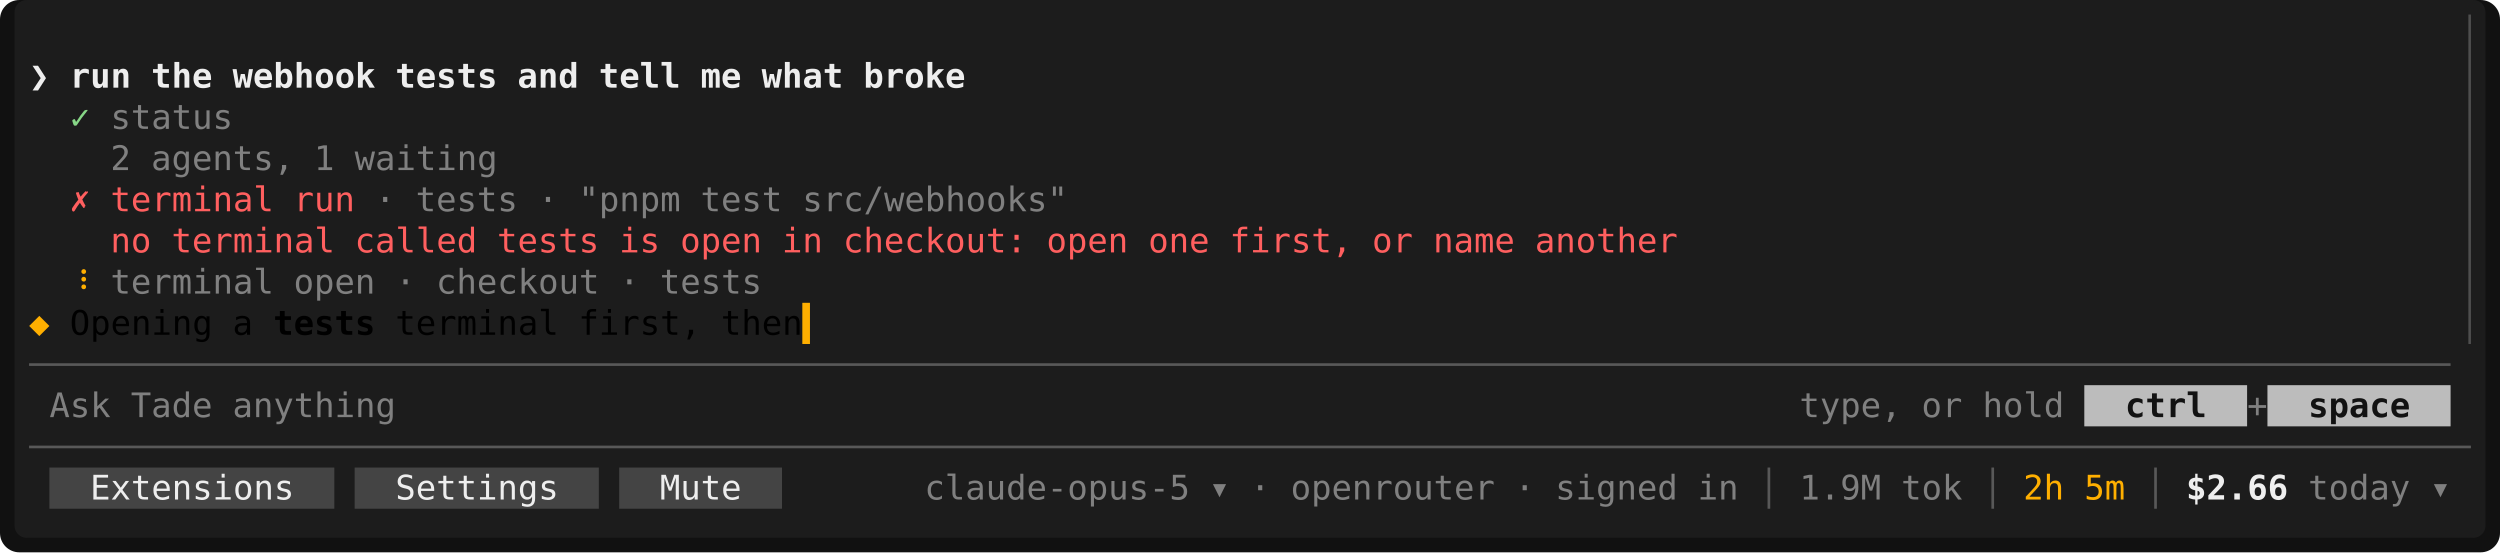
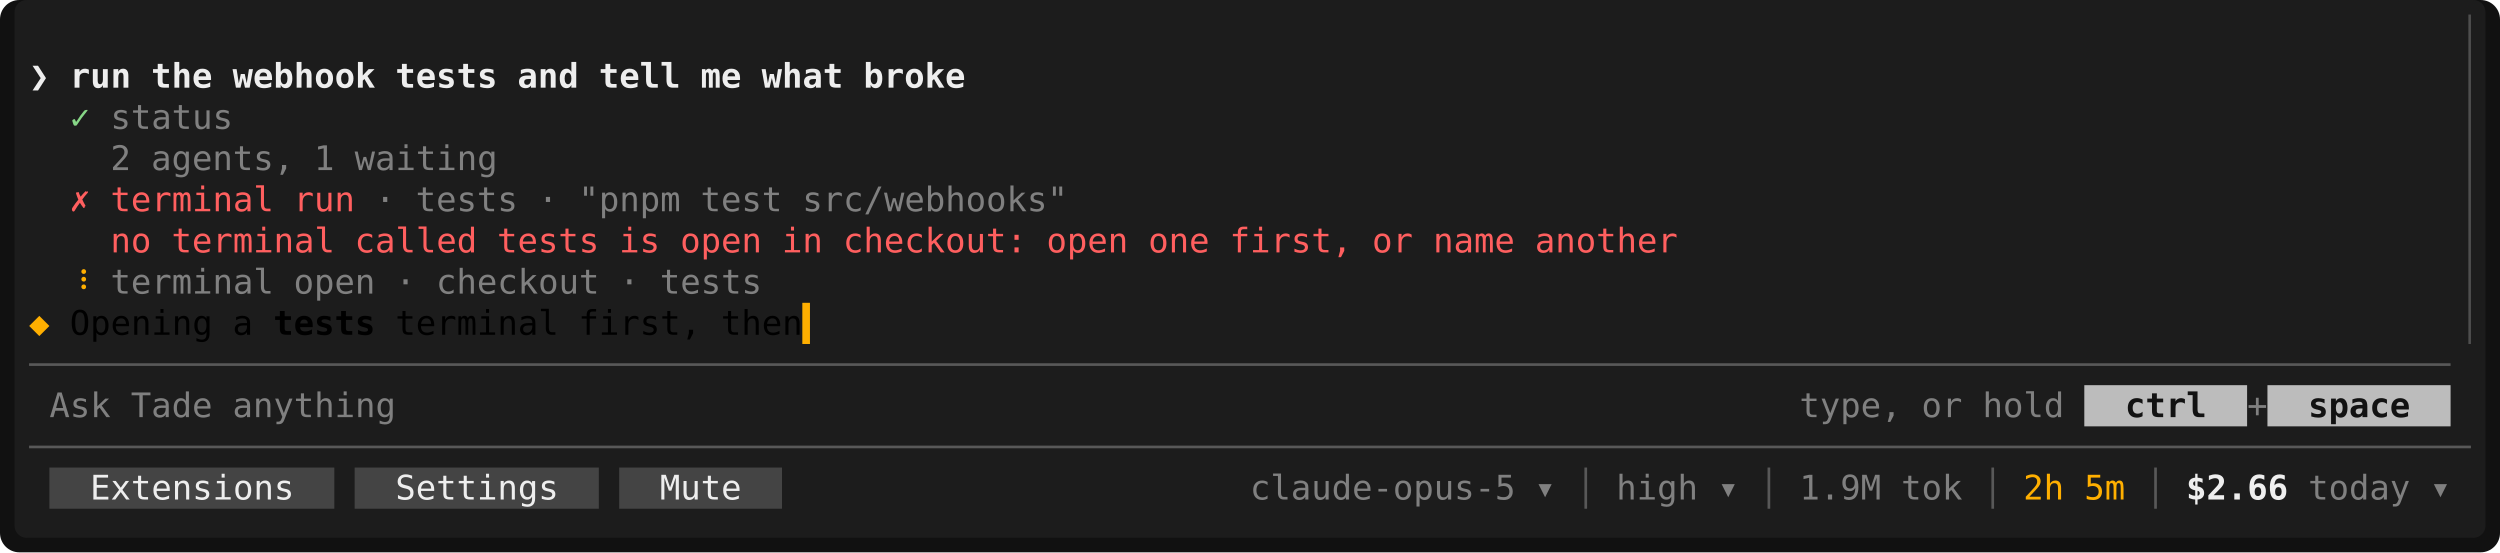
<svg xmlns="http://www.w3.org/2000/svg" viewBox="0 0 1032 228" width="1032" height="228" font-family="ui-monospace,SFMono-Regular,Menlo,Consolas,'DejaVu Sans Mono','Liberation Mono',monospace" font-size="14" role="img" aria-label="Tade">
  <rect width="1032" height="228" rx="8" fill="#111111" />
  <rect x="6" y="0" width="1020" height="222" rx="5" fill="#1c1c1c" />
  <rect x="860.4" y="159" width="67.2" height="17" fill="rgb(188,188,188)" />
  <rect x="936" y="159" width="75.6" height="17" fill="rgb(188,188,188)" />
  <rect x="20.4" y="193" width="117.6" height="17" fill="rgb(68,68,68)" />
  <rect x="146.4" y="193" width="100.8" height="17" fill="rgb(68,68,68)" />
  <rect x="255.6" y="193" width="67.2" height="17" fill="rgb(68,68,68)" />
  <rect x="1018.95" y="6" width="1.05" height="136" fill="rgb(78,78,78)" />
  <rect x="331.2" y="125" width="3.15" height="17" fill="rgb(255,175,0)" />
  <line x1="12" y1="150.5" x2="1011.6" y2="150.5" stroke="rgb(88,88,88)" stroke-width="1.1" />
  <line x1="12" y1="184.5" x2="1020" y2="184.5" stroke="rgb(88,88,88)" stroke-width="1.1" />
+   <line x1="654.6" y1="193" x2="654.6" y2="210" stroke="rgb(88,88,88)" stroke-width="1.1" />
  <line x1="730.2" y1="193" x2="730.2" y2="210" stroke="rgb(88,88,88)" stroke-width="1.1" />
  <line x1="822.6" y1="193" x2="822.6" y2="210" stroke="rgb(88,88,88)" stroke-width="1.1" />
  <line x1="889.8" y1="193" x2="889.8" y2="210" stroke="rgb(88,88,88)" stroke-width="1.1" />
  <text x="12" y="36.2" textLength="8.4" lengthAdjust="spacingAndGlyphs" fill="rgb(238,238,238)" font-weight="700">❯</text>
  <text x="28.8" y="36.2" textLength="25.2" lengthAdjust="spacingAndGlyphs" fill="rgb(238,238,238)" font-weight="700">run</text>
  <text x="62.4" y="36.2" textLength="25.2" lengthAdjust="spacingAndGlyphs" fill="rgb(238,238,238)" font-weight="700">the</text>
  <text x="96" y="36.2" textLength="58.8" lengthAdjust="spacingAndGlyphs" fill="rgb(238,238,238)" font-weight="700">webhook</text>
  <text x="163.2" y="36.2" textLength="42" lengthAdjust="spacingAndGlyphs" fill="rgb(238,238,238)" font-weight="700">tests</text>
  <text x="213.6" y="36.2" textLength="25.2" lengthAdjust="spacingAndGlyphs" fill="rgb(238,238,238)" font-weight="700">and</text>
  <text x="247.2" y="36.2" textLength="33.6" lengthAdjust="spacingAndGlyphs" fill="rgb(238,238,238)" font-weight="700">tell</text>
  <text x="289.2" y="36.2" textLength="16.8" lengthAdjust="spacingAndGlyphs" fill="rgb(238,238,238)" font-weight="700">me</text>
  <text x="314.4" y="36.2" textLength="33.6" lengthAdjust="spacingAndGlyphs" fill="rgb(238,238,238)" font-weight="700">what</text>
  <text x="356.4" y="36.2" textLength="42" lengthAdjust="spacingAndGlyphs" fill="rgb(238,238,238)" font-weight="700">broke</text>
  <text x="28.8" y="53.2" textLength="8.4" lengthAdjust="spacingAndGlyphs" fill="rgb(135,215,135)">✓</text>
  <text x="45.6" y="53.2" textLength="50.4" lengthAdjust="spacingAndGlyphs" fill="rgb(128,128,128)">status</text>
  <text x="45.6" y="70.2" textLength="8.4" lengthAdjust="spacingAndGlyphs" fill="rgb(128,128,128)">2</text>
  <text x="62.4" y="70.2" textLength="58.8" lengthAdjust="spacingAndGlyphs" fill="rgb(128,128,128)">agents,</text>
  <text x="129.6" y="70.2" textLength="8.4" lengthAdjust="spacingAndGlyphs" fill="rgb(128,128,128)">1</text>
  <text x="146.4" y="70.2" textLength="58.8" lengthAdjust="spacingAndGlyphs" fill="rgb(128,128,128)">waiting</text>
  <text x="28.8" y="87.2" textLength="8.4" lengthAdjust="spacingAndGlyphs" fill="rgb(255,95,95)">✗</text>
  <text x="45.6" y="87.2" textLength="67.2" lengthAdjust="spacingAndGlyphs" fill="rgb(255,95,95)">terminal</text>
  <text x="121.2" y="87.2" textLength="25.2" lengthAdjust="spacingAndGlyphs" fill="rgb(255,95,95)">run</text>
  <text x="154.8" y="87.2" textLength="8.4" lengthAdjust="spacingAndGlyphs" fill="rgb(128,128,128)">·</text>
  <text x="171.6" y="87.2" textLength="42" lengthAdjust="spacingAndGlyphs" fill="rgb(128,128,128)">tests</text>
  <text x="222" y="87.2" textLength="8.4" lengthAdjust="spacingAndGlyphs" fill="rgb(128,128,128)">·</text>
  <text x="238.8" y="87.2" textLength="42" lengthAdjust="spacingAndGlyphs" fill="rgb(128,128,128)">"pnpm</text>
  <text x="289.2" y="87.2" textLength="33.6" lengthAdjust="spacingAndGlyphs" fill="rgb(128,128,128)">test</text>
  <text x="331.2" y="87.2" textLength="109.2" lengthAdjust="spacingAndGlyphs" fill="rgb(128,128,128)">src/webhooks"</text>
  <text x="45.6" y="104.2" textLength="16.8" lengthAdjust="spacingAndGlyphs" fill="rgb(255,95,95)">no</text>
  <text x="70.8" y="104.2" textLength="67.2" lengthAdjust="spacingAndGlyphs" fill="rgb(255,95,95)">terminal</text>
  <text x="146.4" y="104.2" textLength="50.4" lengthAdjust="spacingAndGlyphs" fill="rgb(255,95,95)">called</text>
  <text x="205.2" y="104.2" textLength="42" lengthAdjust="spacingAndGlyphs" fill="rgb(255,95,95)">tests</text>
  <text x="255.6" y="104.2" textLength="16.8" lengthAdjust="spacingAndGlyphs" fill="rgb(255,95,95)">is</text>
  <text x="280.8" y="104.2" textLength="33.6" lengthAdjust="spacingAndGlyphs" fill="rgb(255,95,95)">open</text>
  <text x="322.8" y="104.2" textLength="16.8" lengthAdjust="spacingAndGlyphs" fill="rgb(255,95,95)">in</text>
  <text x="348" y="104.2" textLength="75.6" lengthAdjust="spacingAndGlyphs" fill="rgb(255,95,95)">checkout:</text>
  <text x="432" y="104.2" textLength="33.6" lengthAdjust="spacingAndGlyphs" fill="rgb(255,95,95)">open</text>
  <text x="474" y="104.2" textLength="25.2" lengthAdjust="spacingAndGlyphs" fill="rgb(255,95,95)">one</text>
  <text x="507.6" y="104.2" textLength="50.4" lengthAdjust="spacingAndGlyphs" fill="rgb(255,95,95)">first,</text>
  <text x="566.4" y="104.2" textLength="16.8" lengthAdjust="spacingAndGlyphs" fill="rgb(255,95,95)">or</text>
  <text x="591.6" y="104.2" textLength="33.6" lengthAdjust="spacingAndGlyphs" fill="rgb(255,95,95)">name</text>
  <text x="633.6" y="104.2" textLength="58.8" lengthAdjust="spacingAndGlyphs" fill="rgb(255,95,95)">another</text>
  <text x="28.8" y="121.2" textLength="8.4" lengthAdjust="spacingAndGlyphs" fill="rgb(255,175,0)">⠸</text>
  <text x="45.6" y="121.2" textLength="67.2" lengthAdjust="spacingAndGlyphs" fill="rgb(128,128,128)">terminal</text>
  <text x="121.2" y="121.2" textLength="33.6" lengthAdjust="spacingAndGlyphs" fill="rgb(128,128,128)">open</text>
  <text x="163.2" y="121.2" textLength="8.4" lengthAdjust="spacingAndGlyphs" fill="rgb(128,128,128)">·</text>
  <text x="180" y="121.2" textLength="67.2" lengthAdjust="spacingAndGlyphs" fill="rgb(128,128,128)">checkout</text>
  <text x="255.6" y="121.2" textLength="8.4" lengthAdjust="spacingAndGlyphs" fill="rgb(128,128,128)">·</text>
  <text x="272.4" y="121.2" textLength="42" lengthAdjust="spacingAndGlyphs" fill="rgb(128,128,128)">tests</text>
  <text x="12" y="138.2" textLength="8.4" lengthAdjust="spacingAndGlyphs" fill="rgb(255,175,0)" font-weight="700">◆</text>
  <text x="28.8" y="138.2" textLength="58.8" lengthAdjust="spacingAndGlyphs">Opening</text>
  <text x="96" y="138.2" textLength="8.4" lengthAdjust="spacingAndGlyphs">a</text>
  <text x="112.8" y="138.2" textLength="42" lengthAdjust="spacingAndGlyphs" font-weight="700">tests</text>
  <text x="163.2" y="138.2" textLength="67.2" lengthAdjust="spacingAndGlyphs">terminal</text>
  <text x="238.8" y="138.2" textLength="50.4" lengthAdjust="spacingAndGlyphs">first,</text>
  <text x="297.6" y="138.2" textLength="33.6" lengthAdjust="spacingAndGlyphs">then</text>
  <text x="20.4" y="172.2" textLength="25.2" lengthAdjust="spacingAndGlyphs" fill="rgb(128,128,128)">Ask</text>
  <text x="54" y="172.2" textLength="33.6" lengthAdjust="spacingAndGlyphs" fill="rgb(128,128,128)">Tade</text>
  <text x="96" y="172.2" textLength="67.2" lengthAdjust="spacingAndGlyphs" fill="rgb(128,128,128)">anything</text>
  <text x="742.8" y="172.2" textLength="42" lengthAdjust="spacingAndGlyphs" fill="rgb(128,128,128)">type,</text>
  <text x="793.2" y="172.2" textLength="16.8" lengthAdjust="spacingAndGlyphs" fill="rgb(128,128,128)">or</text>
  <text x="818.4" y="172.2" textLength="33.6" lengthAdjust="spacingAndGlyphs" fill="rgb(128,128,128)">hold</text>
  <text x="877.2" y="172.2" textLength="33.6" lengthAdjust="spacingAndGlyphs" fill="rgb(18,18,18)" font-weight="700">ctrl</text>
  <text x="927.6" y="172.2" textLength="8.4" lengthAdjust="spacingAndGlyphs" fill="rgb(128,128,128)">+</text>
  <text x="952.8" y="172.2" textLength="42" lengthAdjust="spacingAndGlyphs" fill="rgb(18,18,18)" font-weight="700">space</text>
  <text x="37.2" y="206.2" textLength="84" lengthAdjust="spacingAndGlyphs" fill="rgb(238,238,238)">Extensions</text>
  <text x="163.2" y="206.2" textLength="67.2" lengthAdjust="spacingAndGlyphs" fill="rgb(238,238,238)">Settings</text>
  <text x="272.4" y="206.2" textLength="33.6" lengthAdjust="spacingAndGlyphs" fill="rgb(238,238,238)">Mute</text>
-   <text x="381.6" y="206.2" textLength="109.2" lengthAdjust="spacingAndGlyphs" fill="rgb(128,128,128)">claude-opus-5</text>
-   <text x="499.2" y="206.2" textLength="8.4" lengthAdjust="spacingAndGlyphs" fill="rgb(128,128,128)">▾</text>
-   <text x="516" y="206.2" textLength="8.4" lengthAdjust="spacingAndGlyphs" fill="rgb(128,128,128)">·</text>
-   <text x="532.8" y="206.2" textLength="84" lengthAdjust="spacingAndGlyphs" fill="rgb(128,128,128)">openrouter</text>
-   <text x="625.2" y="206.2" textLength="8.4" lengthAdjust="spacingAndGlyphs" fill="rgb(128,128,128)">·</text>
-   <text x="642" y="206.2" textLength="50.4" lengthAdjust="spacingAndGlyphs" fill="rgb(128,128,128)">signed</text>
-   <text x="700.8" y="206.2" textLength="16.8" lengthAdjust="spacingAndGlyphs" fill="rgb(128,128,128)">in</text>
+   <text x="516" y="206.2" textLength="109.2" lengthAdjust="spacingAndGlyphs" fill="rgb(128,128,128)">claude-opus-5</text>
+   <text x="633.6" y="206.2" textLength="8.4" lengthAdjust="spacingAndGlyphs" fill="rgb(128,128,128)">▾</text>
+   <text x="667.2" y="206.2" textLength="33.6" lengthAdjust="spacingAndGlyphs" fill="rgb(128,128,128)">high</text>
+   <text x="709.2" y="206.2" textLength="8.4" lengthAdjust="spacingAndGlyphs" fill="rgb(128,128,128)">▾</text>
  <text x="742.8" y="206.2" textLength="33.6" lengthAdjust="spacingAndGlyphs" fill="rgb(128,128,128)">1.9M</text>
  <text x="784.8" y="206.2" textLength="25.2" lengthAdjust="spacingAndGlyphs" fill="rgb(128,128,128)">tok</text>
  <text x="835.2" y="206.2" textLength="16.8" lengthAdjust="spacingAndGlyphs" fill="rgb(255,175,0)">2h</text>
  <text x="860.4" y="206.2" textLength="16.8" lengthAdjust="spacingAndGlyphs" fill="rgb(255,175,0)">5m</text>
  <text x="902.4" y="206.2" textLength="42" lengthAdjust="spacingAndGlyphs" fill="rgb(238,238,238)" font-weight="700">$2.66</text>
  <text x="952.8" y="206.2" textLength="42" lengthAdjust="spacingAndGlyphs" fill="rgb(128,128,128)">today</text>
  <text x="1003.2" y="206.2" textLength="8.4" lengthAdjust="spacingAndGlyphs" fill="rgb(128,128,128)">▾</text>
</svg>
